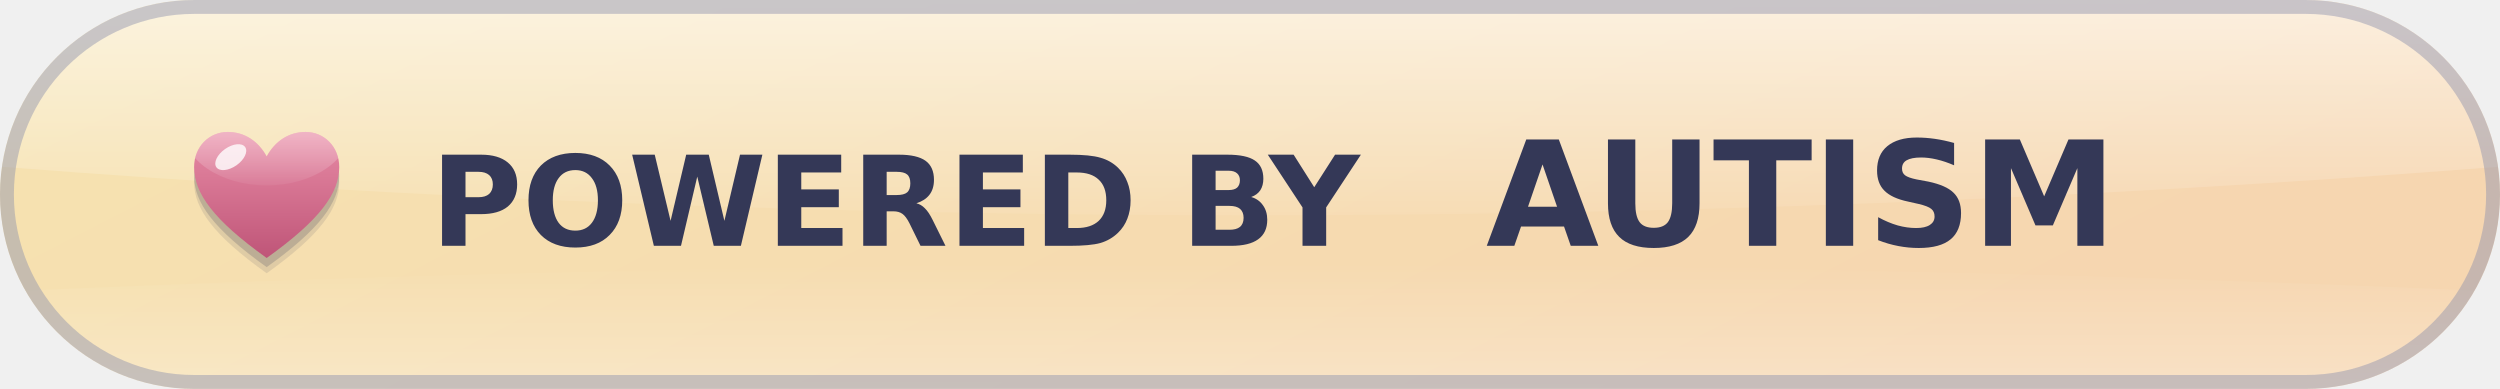
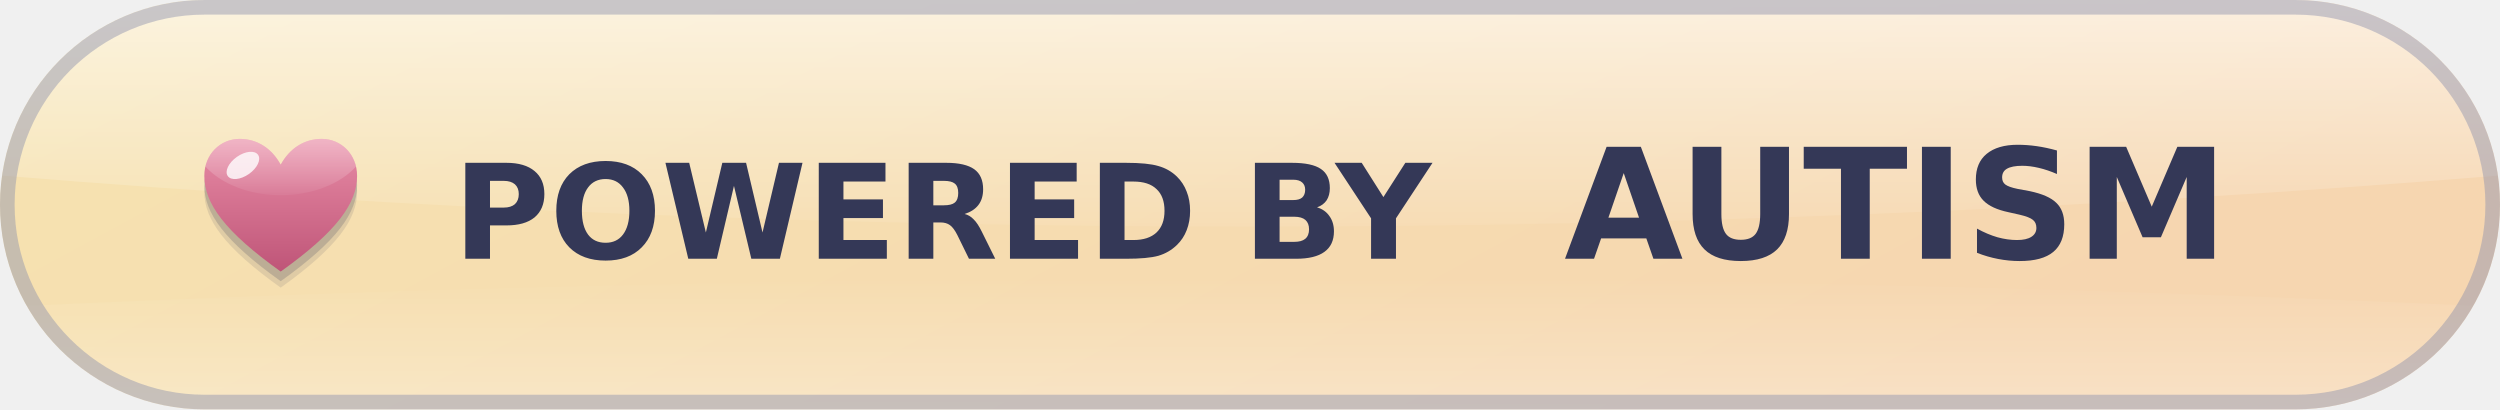
- <svg xmlns="http://www.w3.org/2000/svg" width="180" height="28" viewBox="0 0 180 28" role="img" aria-label="Powered by autism" xml:lang="en">
+ <svg xmlns="http://www.w3.org/2000/svg" width="171" height="28" viewBox="0 0 171 28" role="img" aria-label="Powered by autism" xml:lang="en">
  <defs>
    <linearGradient id="holo" x1="0" y1="0" x2="1" y2="0.3">
      <stop offset="0" stop-color="#f7e0a0" stop-opacity="0.8">
        <animate attributeName="stop-color" dur="15s" repeatCount="indefinite" keyTimes="0;0.2;0.4;0.6;0.8;1" values="#f7e0a0;#f8cfa0;#f4b9aa;#efbfd0;#d6c6ee;#f7e0a0" />
      </stop>
      <stop offset="1" stop-color="#f8cfa0" stop-opacity="0.8">
        <animate attributeName="stop-color" dur="15s" repeatCount="indefinite" keyTimes="0;0.2;0.4;0.6;0.8;1" values="#f8cfa0;#f4b9aa;#efbfd0;#d6c6ee;#f7e0a0;#f8cfa0" />
      </stop>
    </linearGradient>
    <linearGradient id="sheen" x1="0" y1="0" x2="1" y2="0">
      <stop offset="0" stop-color="#fff" stop-opacity="0" />
      <stop offset="0.5" stop-color="#fff" stop-opacity="0.5" />
      <stop offset="1" stop-color="#fff" stop-opacity="0" />
    </linearGradient>
    <linearGradient id="bgloss" x1="0" y1="0" x2="0" y2="1">
      <stop offset="0" stop-color="#fff" stop-opacity="0.6" />
      <stop offset="1" stop-color="#fff" stop-opacity="0.06" />
    </linearGradient>
    <linearGradient id="bglow" x1="0" y1="0" x2="0" y2="1">
      <stop offset="0" stop-color="#fff" stop-opacity="0" />
      <stop offset="1" stop-color="#fff" stop-opacity="0.28" />
    </linearGradient>
    <linearGradient id="hfill" x1="0" y1="0" x2="0" y2="1">
      <stop offset="0" stop-color="#e88ca6" />
      <stop offset="1" stop-color="#bf5578" />
    </linearGradient>
    <linearGradient id="hgloss" x1="0" y1="0" x2="0" y2="1">
      <stop offset="0" stop-color="#fff" stop-opacity="0.7" />
      <stop offset="1" stop-color="#fff" stop-opacity="0.05" />
    </linearGradient>
    <path id="heart" d="M12 20.5C5 15.5 2.5 12 2.5 8.6C2.5 5.9 4.5 4 6.9 4C9.1 4 10.9 5.2 12 7.2C13.1 5.2 14.9 4 17.1 4C19.5 4 21.5 5.9 21.5 8.6C21.5 12 19 15.5 12 20.5Z" />
    <clipPath id="hclip">
      <use href="#heart" />
    </clipPath>
    <clipPath id="round">
-       <rect width="180" height="28" rx="14" />
+       <rect width="171" height="28" rx="14" />
    </clipPath>
  </defs>
  <g clip-path="url(#round)">
-     <rect width="180" height="28" fill="url(#holo)" />
-     <path d="M0 0H180V12Q90 19 0 12Z" fill="url(#bgloss)" />
-     <path d="M0 21Q90 17 180 21V28H0Z" fill="url(#bglow)" />
+     <rect width="171" height="28" fill="url(#holo)" />
+     <path d="M0 0H171V12Q85.5 19 0 12Z" fill="url(#bgloss)" />
+     <path d="M0 21Q85.5 17 171 21V28H0Z" fill="url(#bglow)" />
    <rect x="-60" y="0" width="50" height="28" fill="url(#sheen)" transform="skewX(-20)">
-       <animate attributeName="x" from="-60" to="236" dur="4s" repeatCount="indefinite" />
+       <animate attributeName="x" from="-60" to="227" dur="4s" repeatCount="indefinite" />
    </rect>
  </g>
-   <rect x="0.5" y="0.5" width="179" height="27" rx="13.5" fill="none" stroke="#8c91ad" stroke-opacity="0.45" />
+   <rect x="0.5" y="0.5" width="170" height="27" rx="13.5" fill="none" stroke="#8c91ad" stroke-opacity="0.45" />
  <g transform="translate(12.6 7.3) scale(0.55)">
    <use href="#heart" y="2" fill="#343857" fill-opacity="0.12" />
    <use href="#heart" y="1.2" fill="#343857" fill-opacity="0.2" />
    <use href="#heart" fill="url(#hfill)" />
    <g clip-path="url(#hclip)">
      <ellipse cx="12" cy="3.5" rx="11" ry="7.5" fill="url(#hgloss)" />
      <ellipse cx="7.3" cy="7.3" rx="2.3" ry="1.3" fill="#fff" fill-opacity="0.8" transform="rotate(-35 7.3 7.3)" />
    </g>
  </g>
  <g font-family="Verdana,DejaVu Sans,sans-serif" font-weight="bold" fill="#343857">
    <text x="31" y="17.7" font-size="9" textLength="70" lengthAdjust="spacing">POWERED BY</text>
-     <text x="107" y="17.7" font-size="10.5" font-weight="bold" textLength="56" lengthAdjust="spacing">AUTISM</text>
+     <text x="107" y="17.7" font-size="10.5" font-weight="bold">AUTISM</text>
  </g>
</svg>
